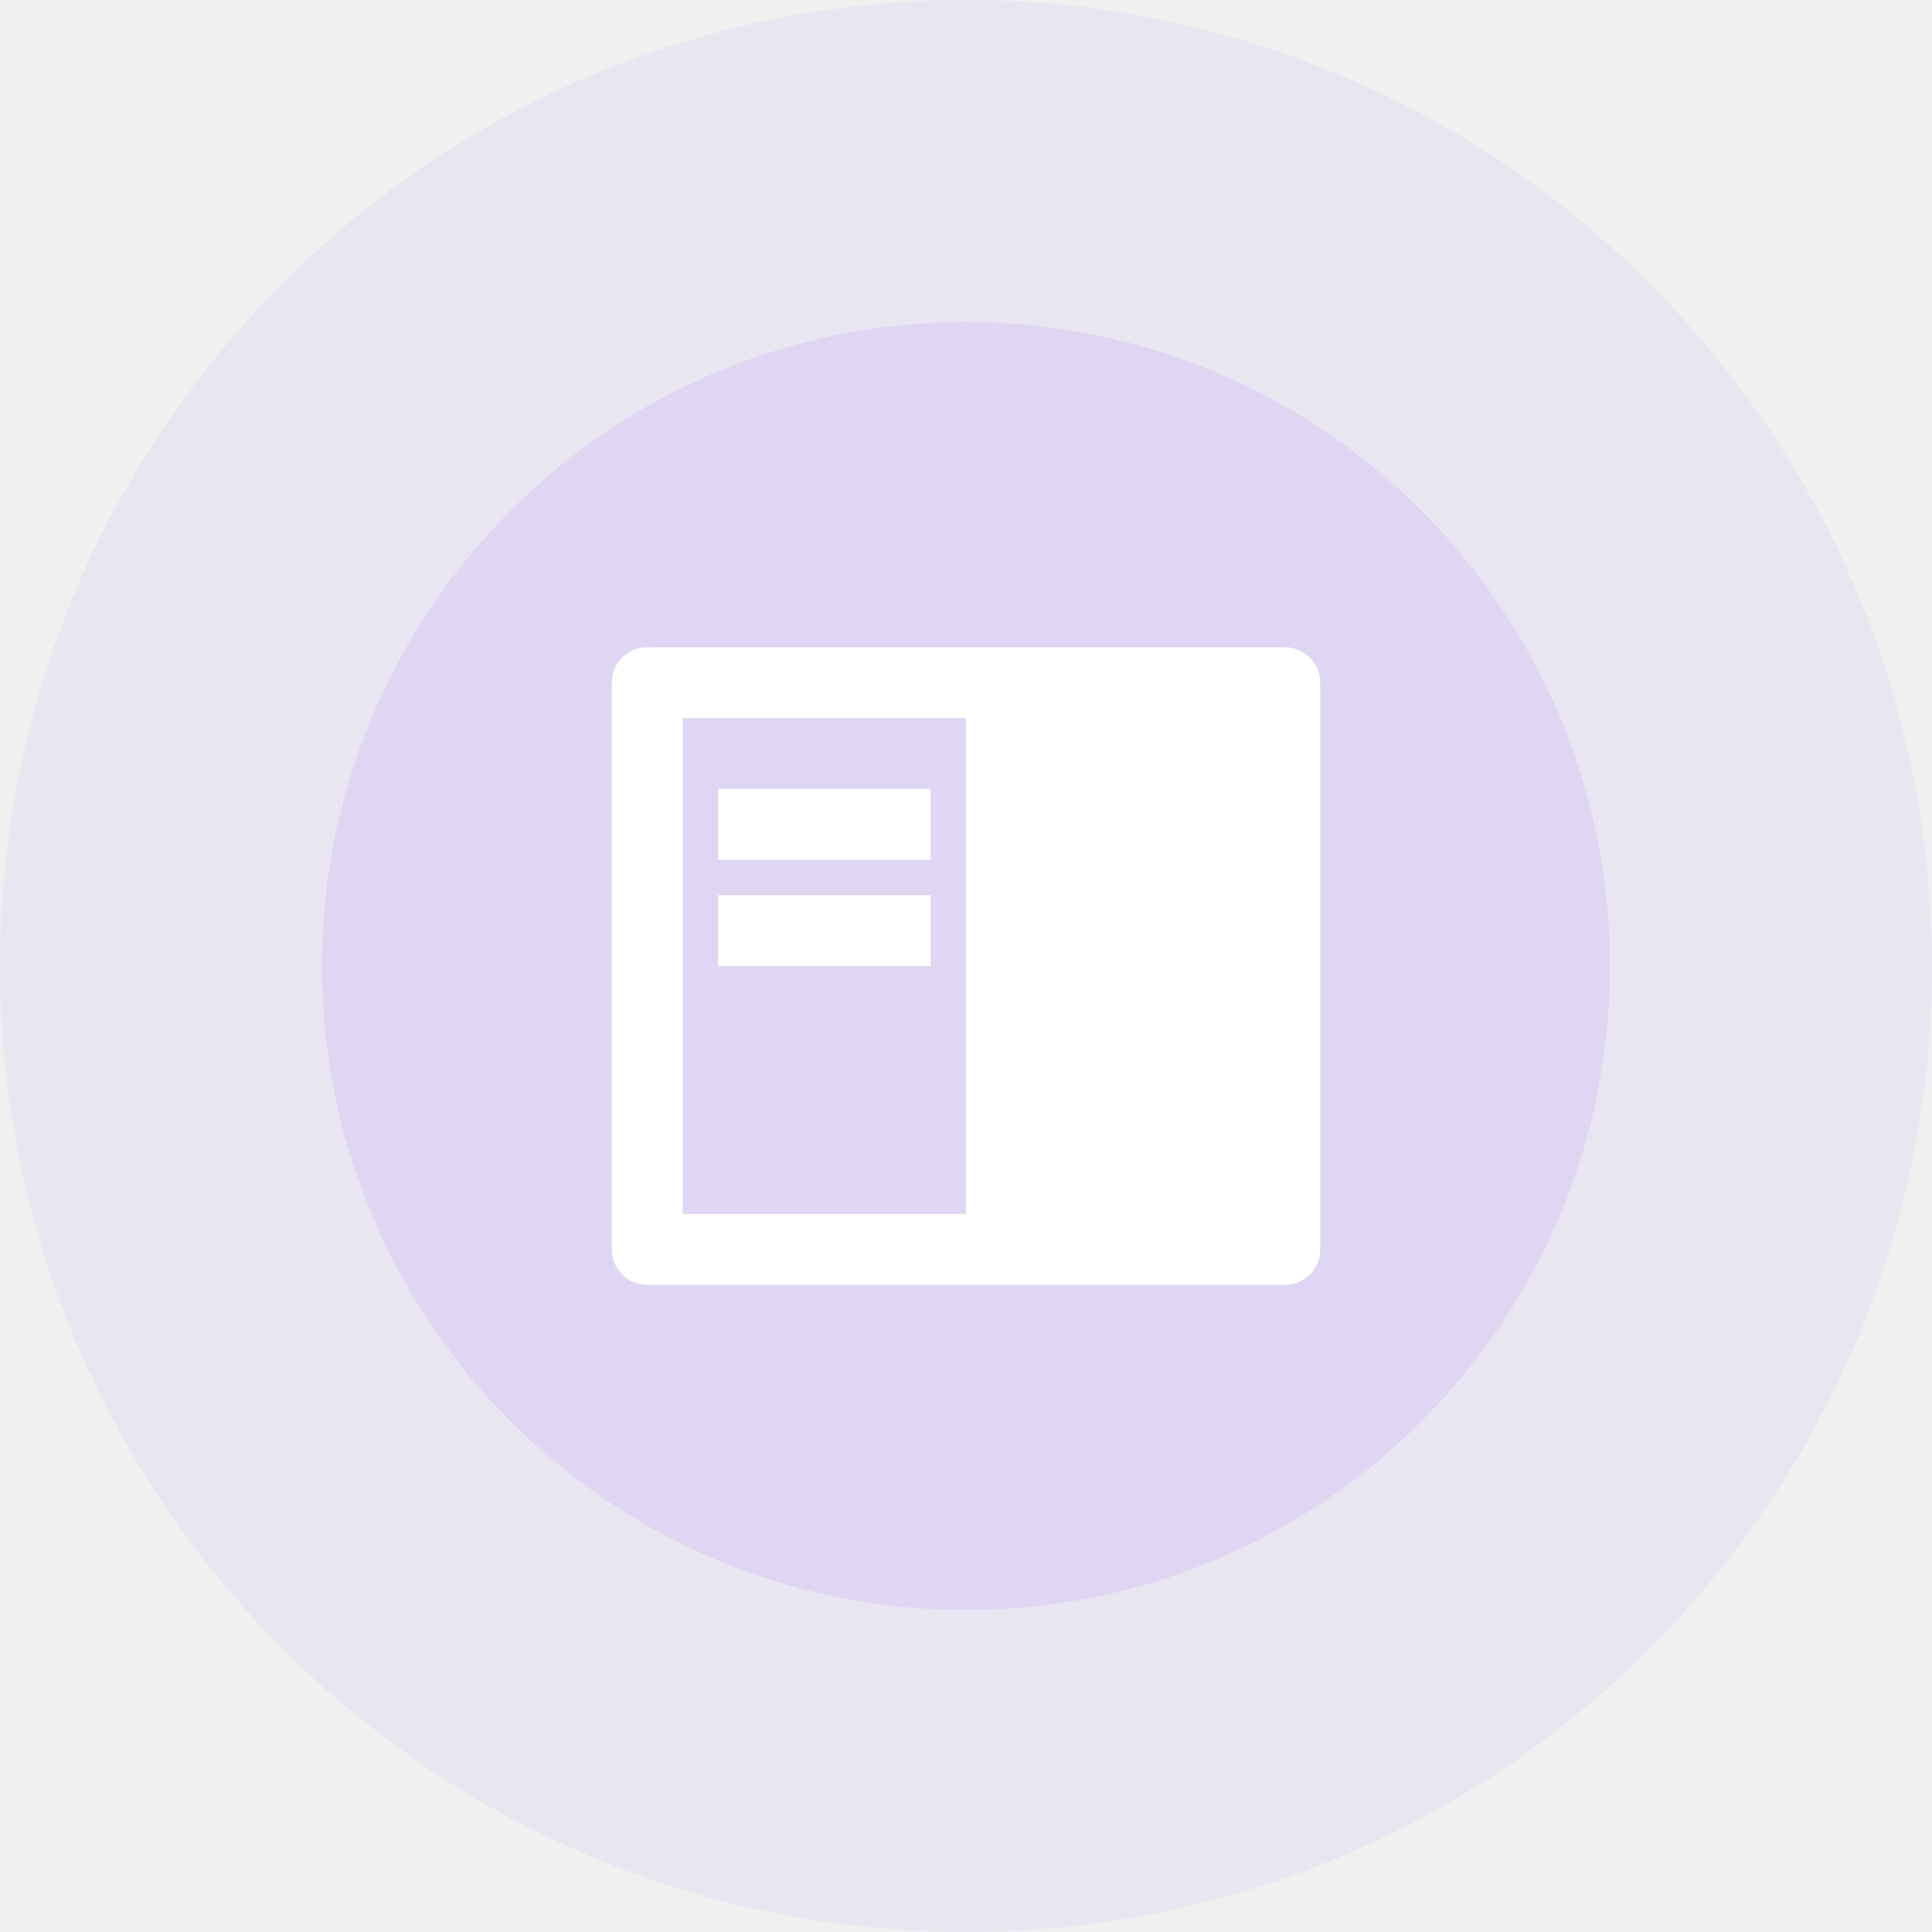
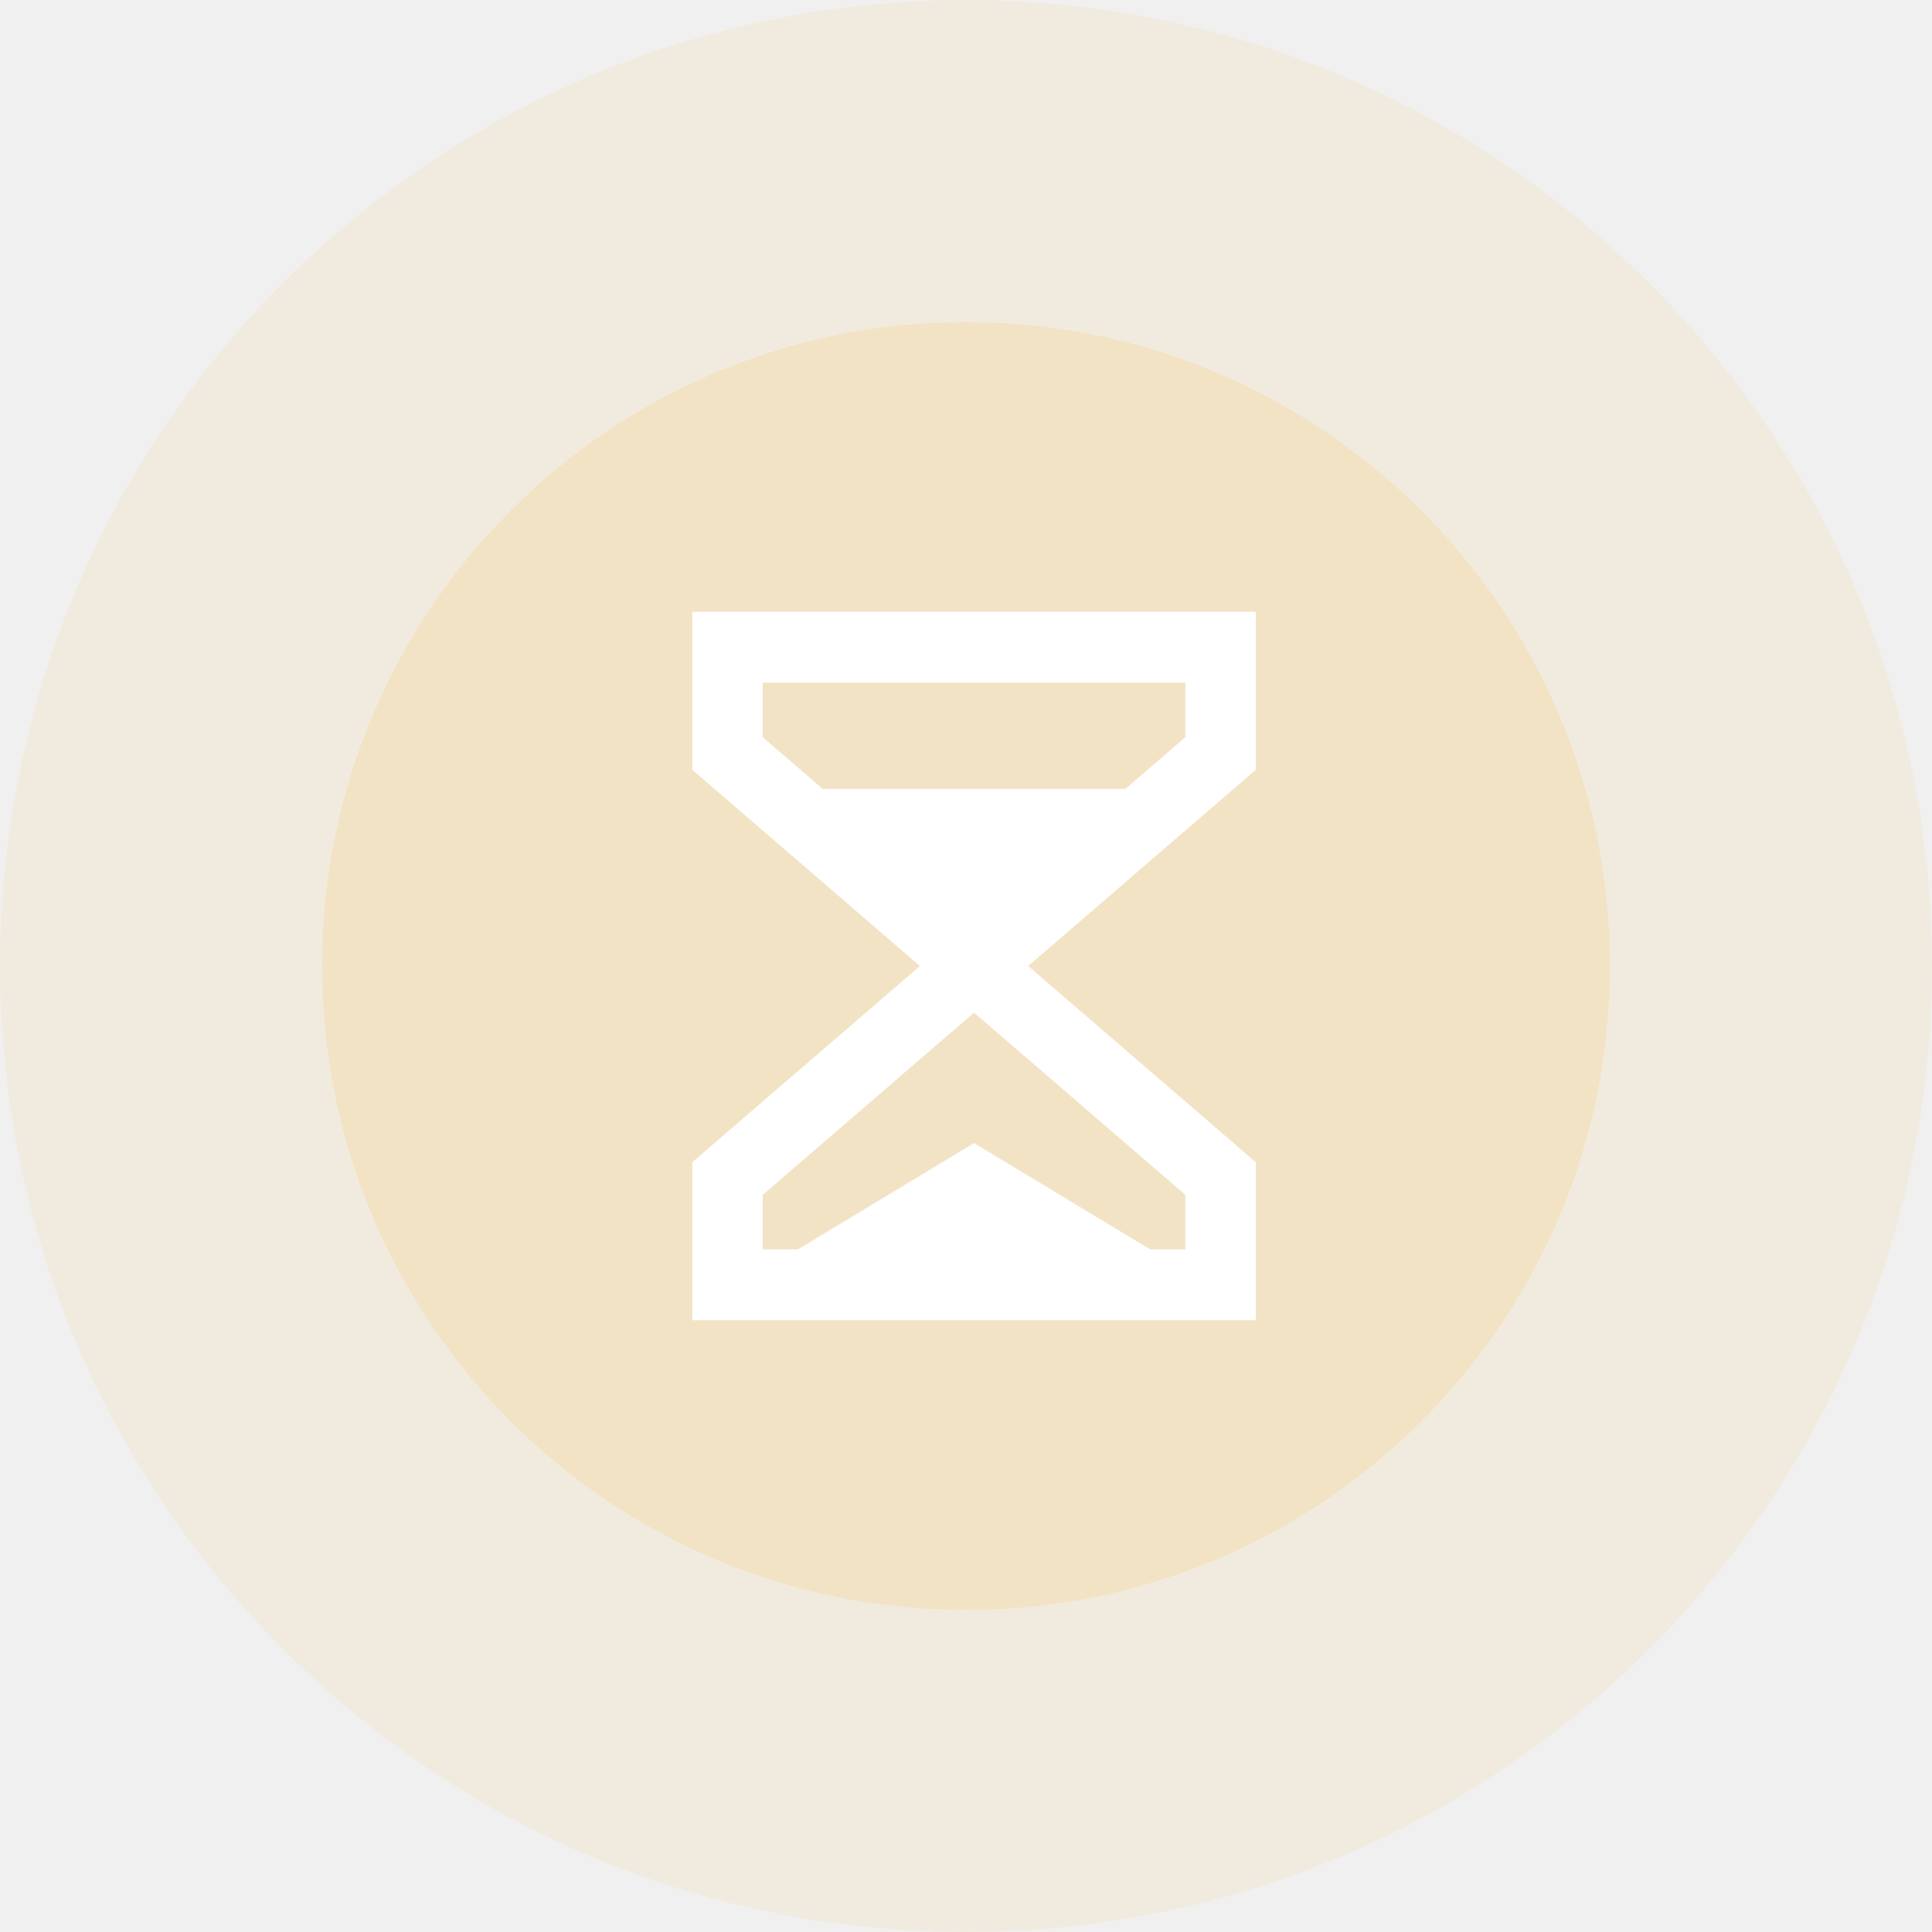
<svg xmlns="http://www.w3.org/2000/svg" width="120" height="120" viewBox="0 0 120 120" fill="none">
-   <circle opacity="0.6" cx="60" cy="60" r="60" fill="#875DFF" fill-opacity="0.12" />
-   <circle cx="60" cy="60" r="40" fill="#875DFF" fill-opacity="0.12" />
-   <path d="M82 42.389C82 41.182 80.998 40.203 79.818 40.203H40.182C38.977 40.203 38 41.182 38 42.389V77.618C38 78.825 39.002 79.803 40.182 79.803H79.818C81.023 79.803 82 78.824 82 77.618V42.389ZM60 44.603V75.403H42.4V44.603H60ZM57.8 49.003H44.6V53.403H57.8V49.003ZM57.8 55.603H44.6V60.003H57.8V55.603Z" fill="white" />
+   <circle opacity="0.6" cx="60" cy="60" r="60" fill="#FFA800" fill-opacity="0.12" />
+   <circle cx="60" cy="60" r="40" fill="#FFA800" fill-opacity="0.12" />
+   <path d="M43 38H78V47.812L63.861 60L78 72.188V82H43V72.188L57.139 60L43 47.812V38ZM69.899 49L73.625 45.788V42.4H47.375V45.788L51.101 49H69.899ZM60.5 62.898L47.375 74.212V77.6H49.562L60.5 71L71.438 77.6H73.625V74.212L60.5 62.898Z" fill="white" />
</svg>
